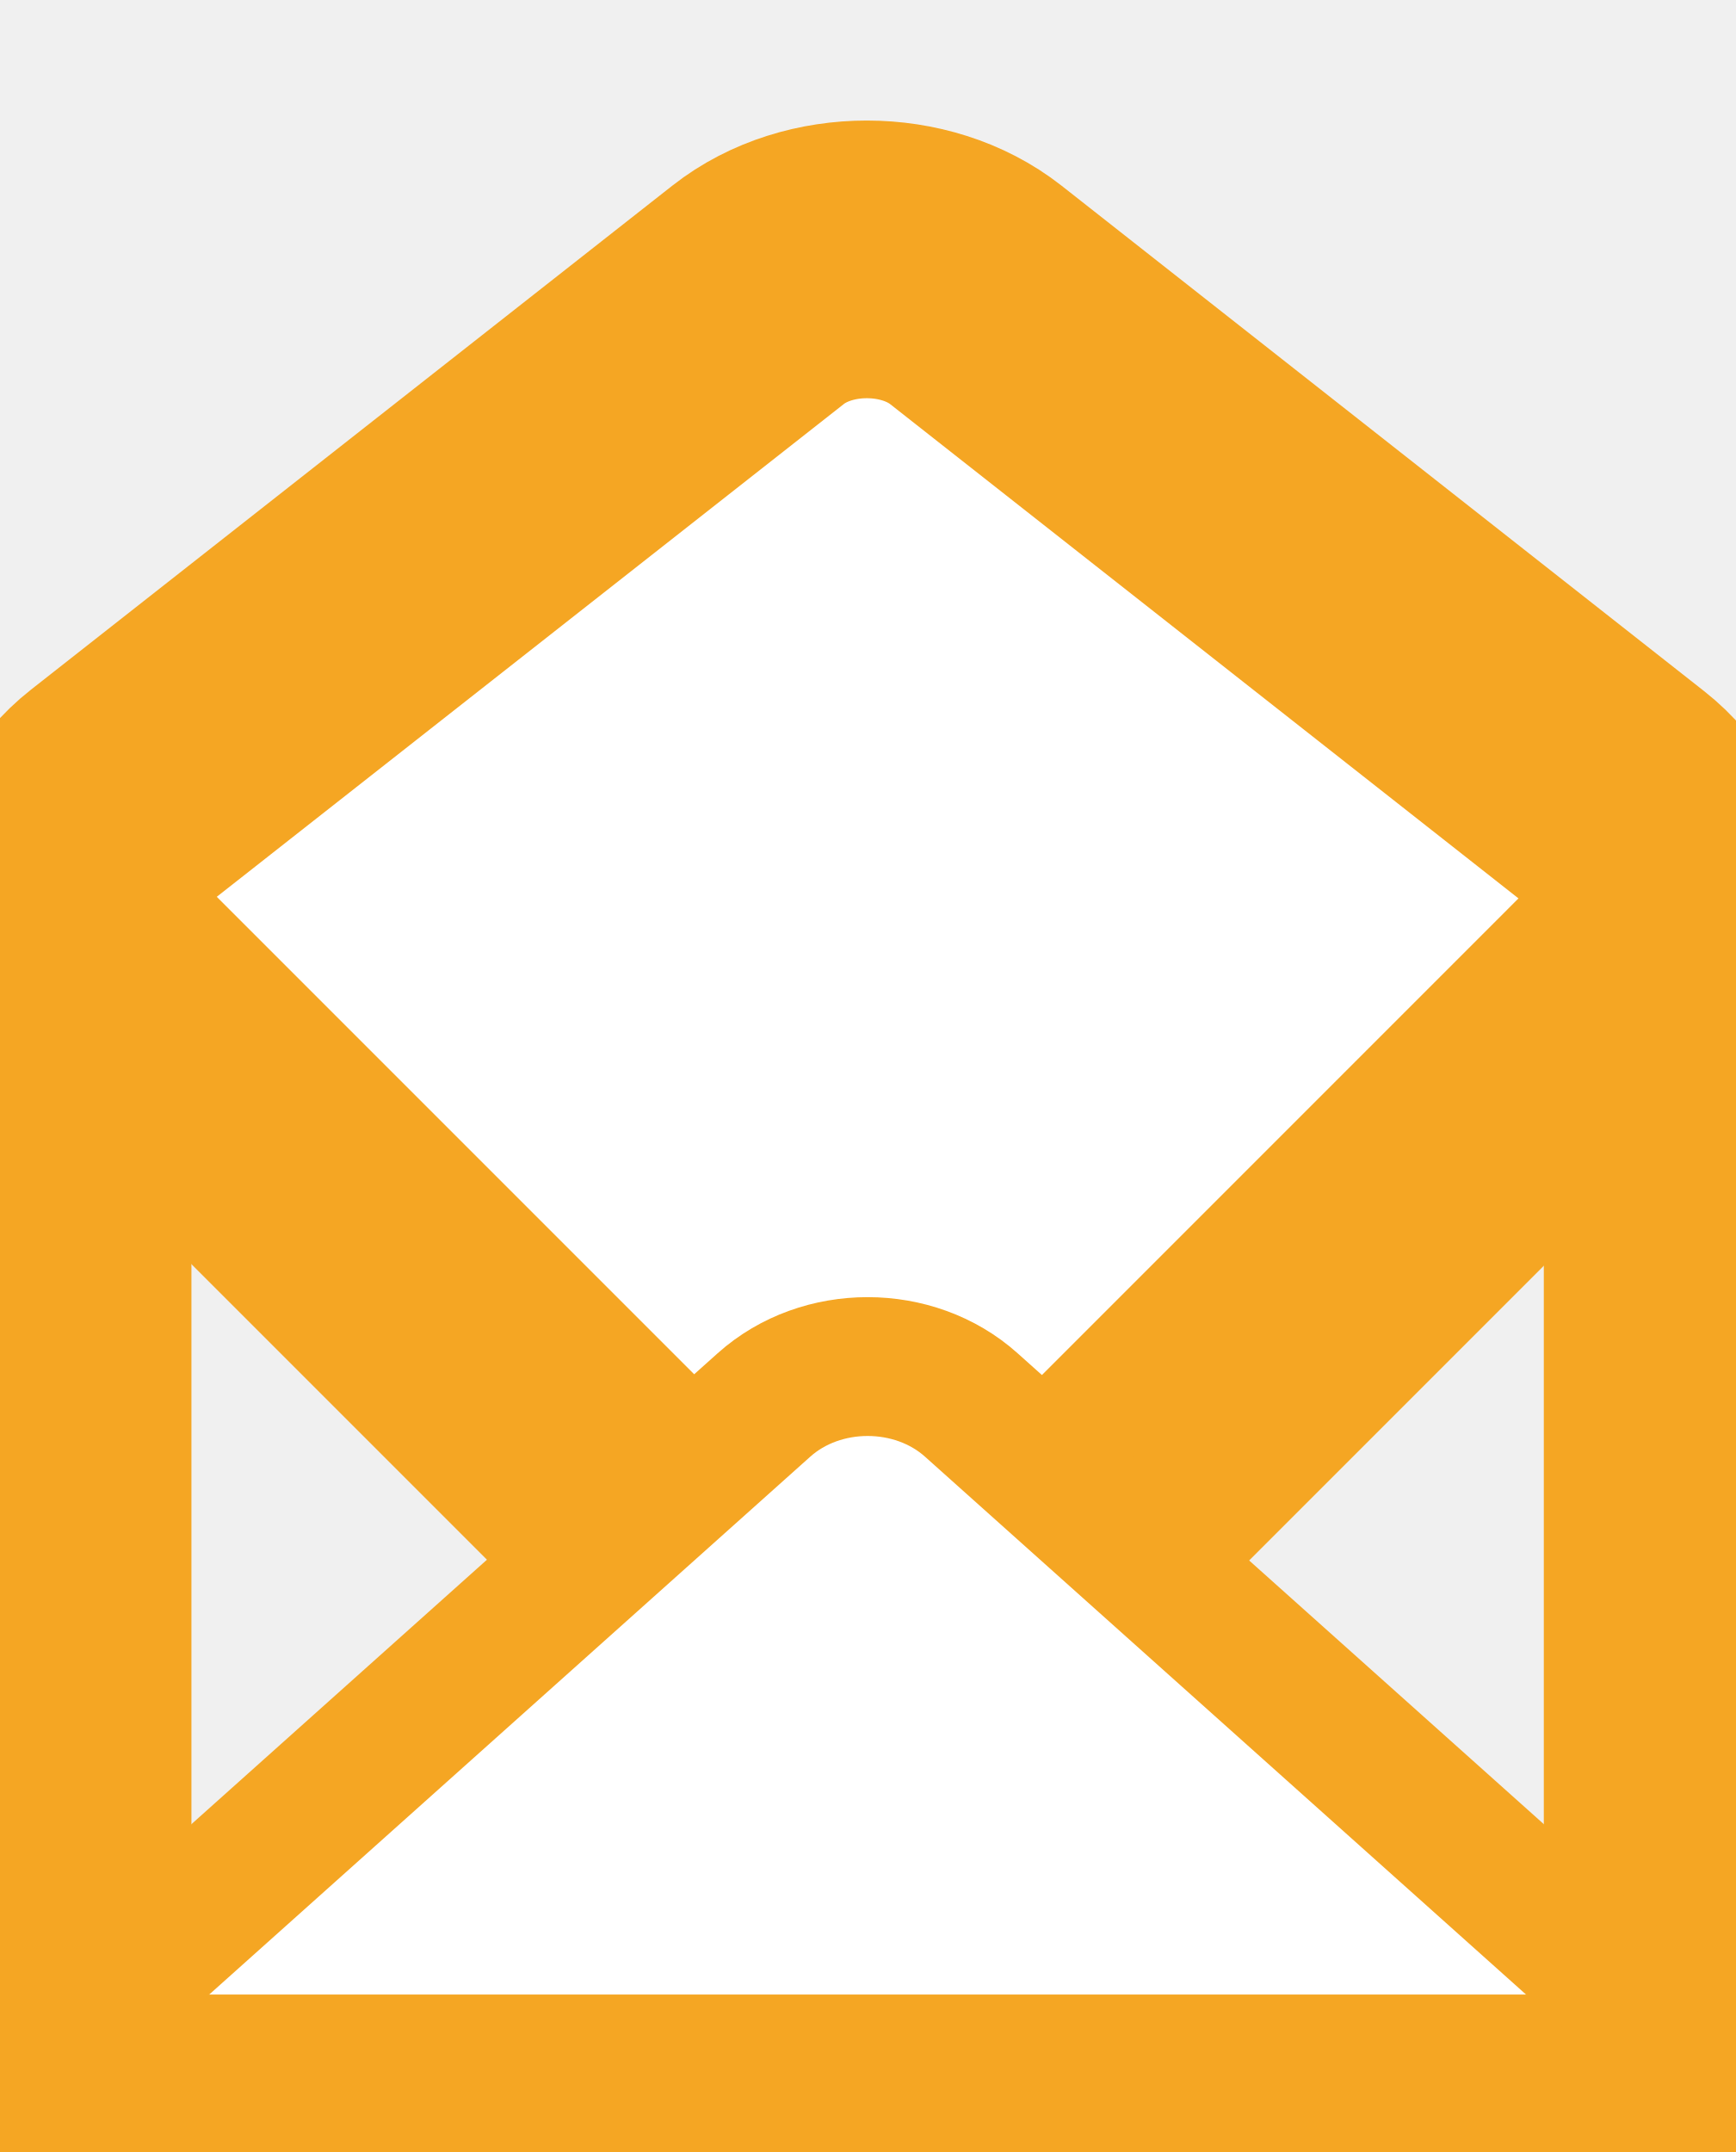
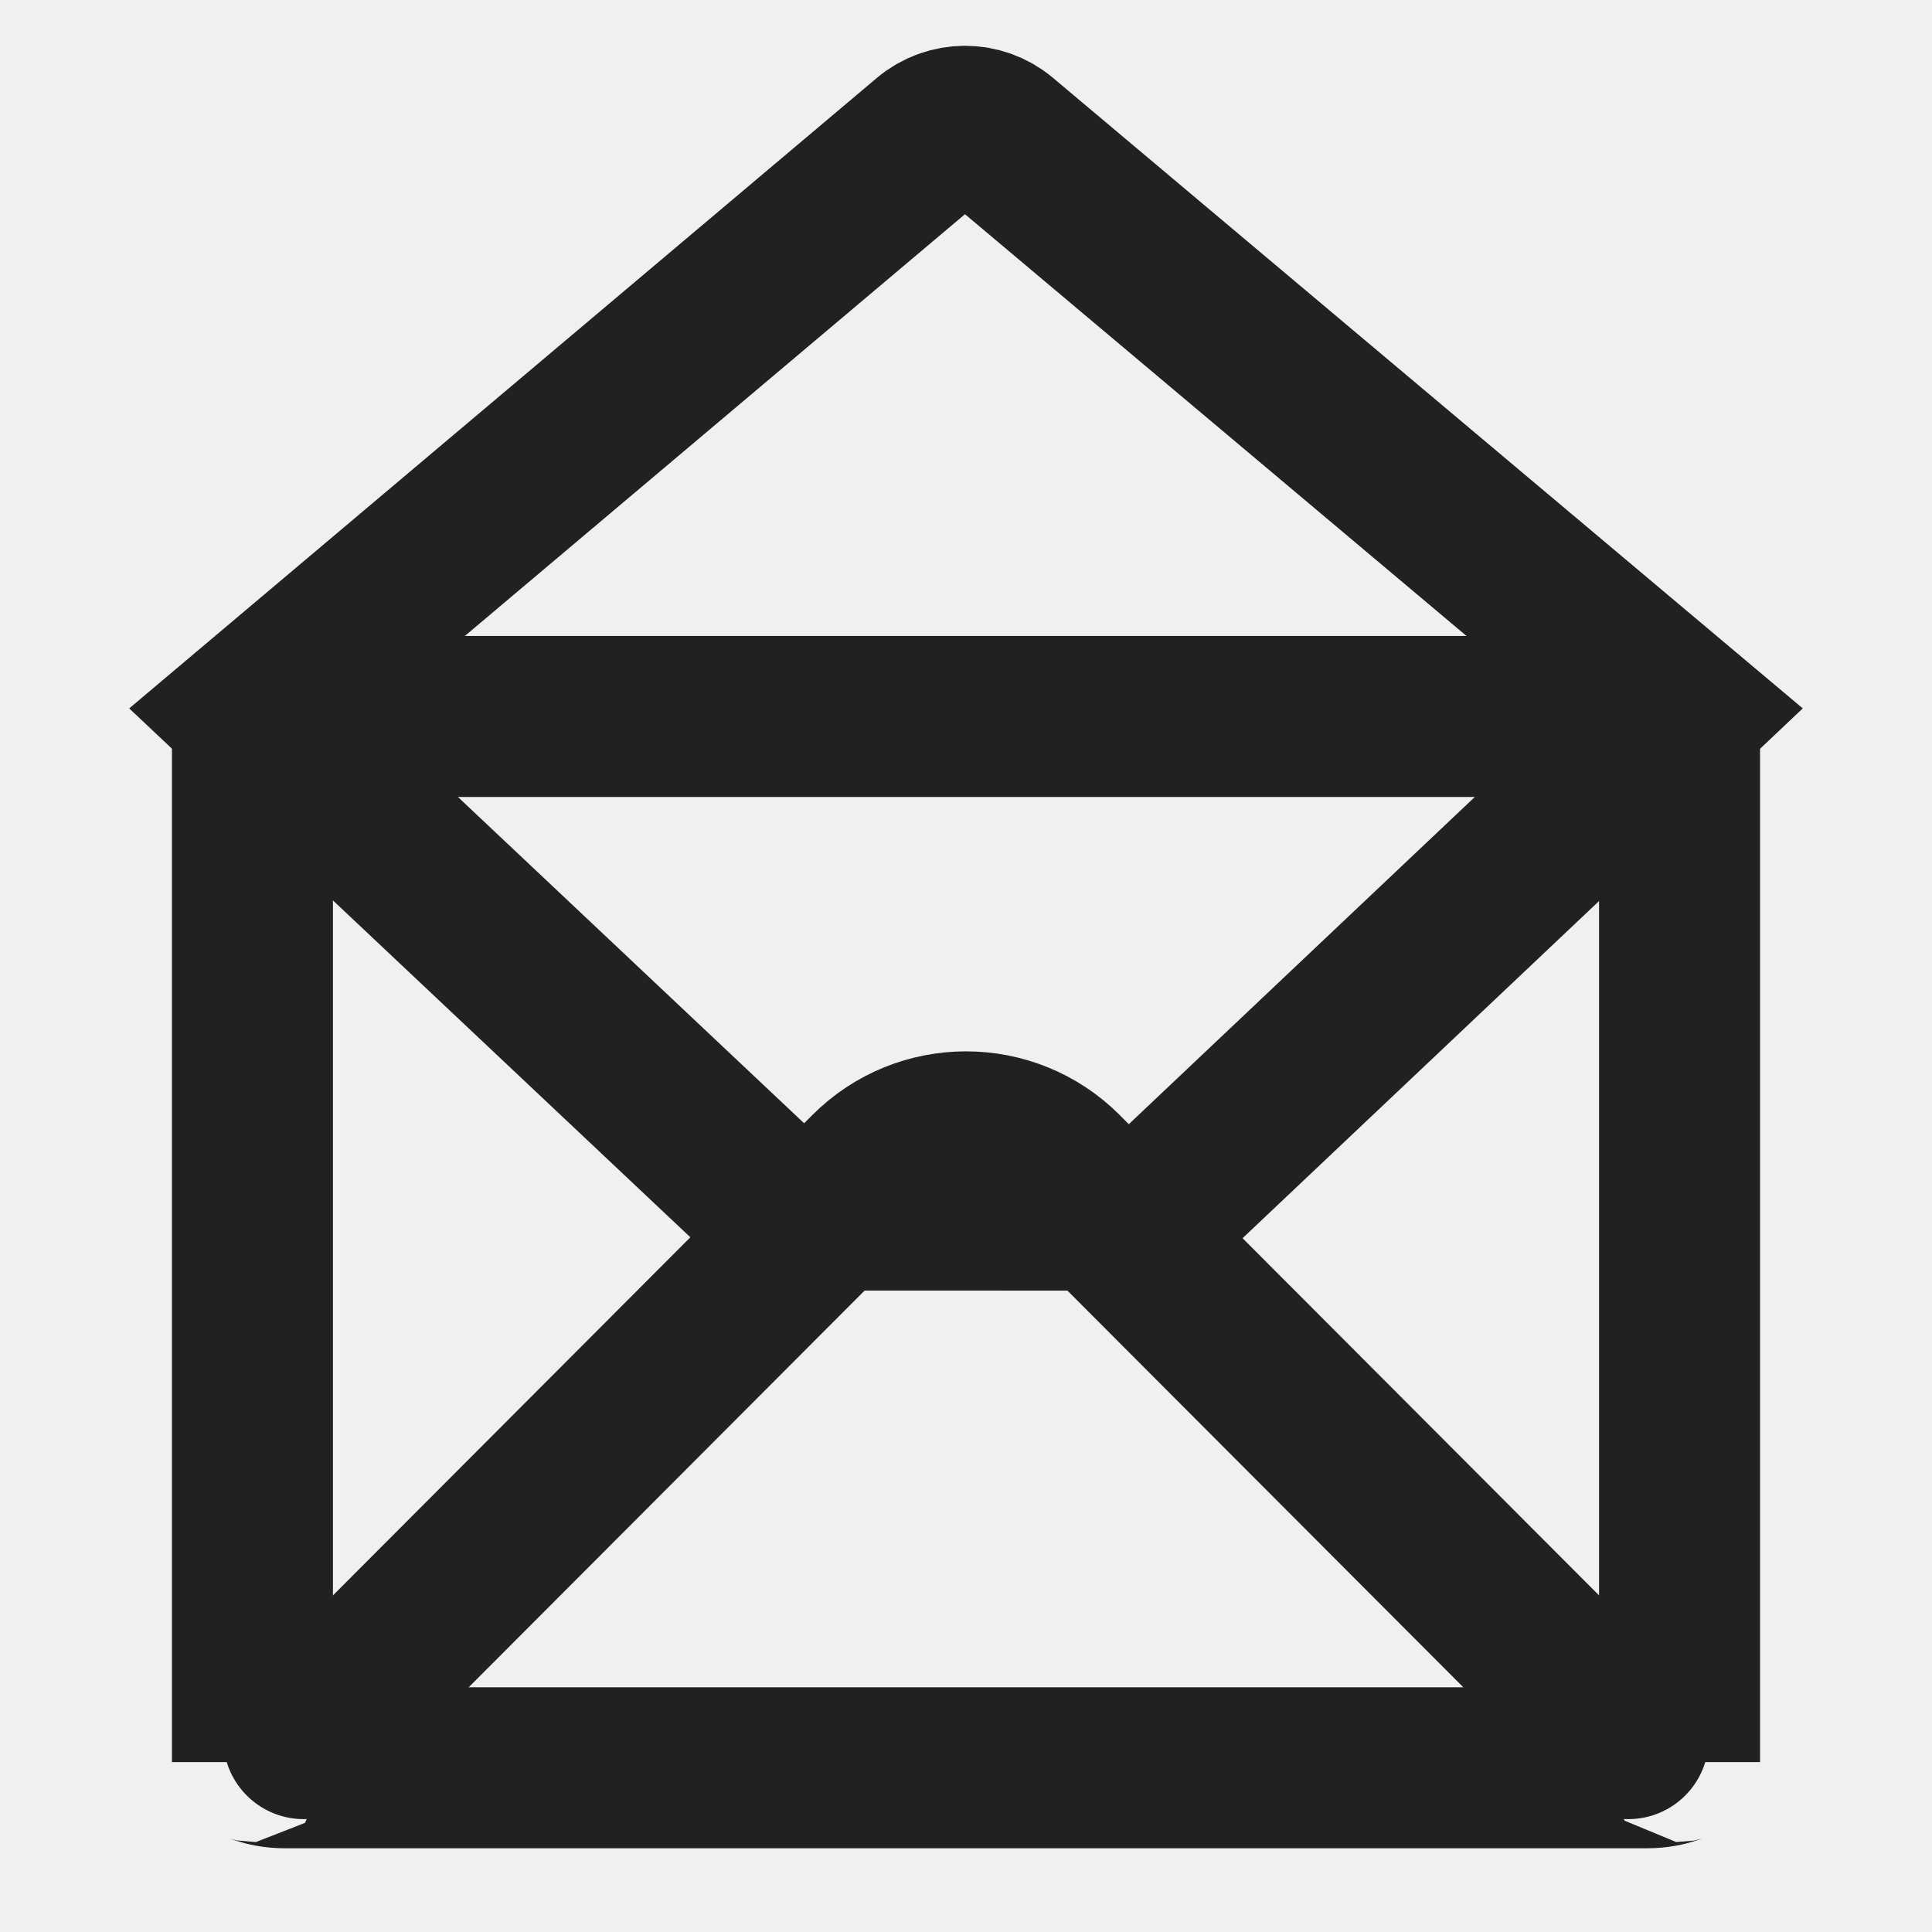
- <svg xmlns="http://www.w3.org/2000/svg" xmlns:xlink="http://www.w3.org/1999/xlink" class="upf-icon upf-icon-envelope-open" width="25px" height="31px" viewBox="40 13 25 31" version="1.1">
-   <defs>
-     <path d="M0.758,13.677 C0.758,12.971 1.512,12.4 2.428,12.4 L22.572,12.4 C23.495,12.4 24.242,12.977 24.242,13.677 L24.242,29.08 C24.242,29.785 23.488,30.357 22.572,30.357 L2.428,30.357 C1.505,30.357 0.758,29.78 0.758,29.08 L0.758,13.677 Z" id="envelope-open-path-1" />
-     <path d="M5.26,7.898 C5.391,6.805 6.384,5.813 7.48,5.682 L19.171,4.285 C20.267,4.154 21.154,4.94 21.154,6.055 L21.154,19.539 C21.154,20.647 20.261,21.546 19.16,21.546 L5.617,21.546 C4.515,21.546 3.729,20.661 3.86,19.567 L5.26,7.898 Z" id="envelope-open-path-3" />
-   </defs>
-   <g stroke="none" stroke-width="1" fill="none" fill-rule="evenodd" transform="translate(40, 13)">
-     <use id="envelope-open-Rectangle-33" stroke="#F5A623" stroke-width="4" xlink:href="#envelope-open-path-1" />
-     <use id="envelope-open-Rectangle-34" stroke="#F5A623" stroke-width="4" fill="#FFFFFF" transform="translate(12.50002, 12.90833) rotate(-315) translate(-12.50002, -12.90833) " xlink:href="#envelope-open-path-3" />
-     <path d="M23.485,19.686 L13.993,28.179 C13.168,28.917 11.829,28.915 11.007,28.179 L1.515,19.686" id="envelope-open-Triangle-5-Copy-2" stroke="#F5A623" stroke-width="2" stroke-linecap="round" stroke-linejoin="round" fill="#FFFFFF" transform="translate(12.5, 24.20871) rotate(-180) translate(-12.5, -24.20871) " />
+ <svg xmlns="http://www.w3.org/2000/svg" class="upf-icon upf-icon-envelope-open" width="24px" height="24px" viewBox="0 0 24 24" version="1.1">
+   <defs />
+   <g stroke="none" stroke-width="1" fill="none" fill-rule="evenodd">
+     <g stroke="#212121" stroke-width="2">
+       <g transform="translate(1.5, -1.5)">
+         <path d="M1.888,10.4 C1.773,10.464 1.69,10.523 1.636,10.574 L1.636,23.389 C1.636,23.359 1.769,23.46 2.039,23.46 L18.961,23.46 C19.23,23.46 19.364,23.358 19.364,23.389 L19.364,10.471 C19.364,10.502 19.231,10.4 18.961,10.4 L1.888,10.4 Z" id="Rectangle-33" />
+         <path d="M13.232,16.363 L16.538,13.059 L16.789,4.055 L5.782,5.006 C5.443,5.035 5.174,5.305 5.145,5.644 L4.211,16.63 L13.232,16.363 Z" id="Rectangle-34" transform="translate(10.50002, 10.3426) rotate(-315) translate(-10.50002, -10.3426) " />
+         <path d="M18.727,15.56 L11.703,22.598 C11.04,23.263 9.964,23.264 9.299,22.601 C9.298,22.6 9.298,22.599 9.297,22.598 L2.273,15.56" id="Triangle-5-Copy-2" stroke-linecap="round" stroke-linejoin="round" transform="translate(10.5, 19.32891) rotate(-180) translate(-10.5, -19.32891) " />
+       </g>
+     </g>
  </g>
</svg>
